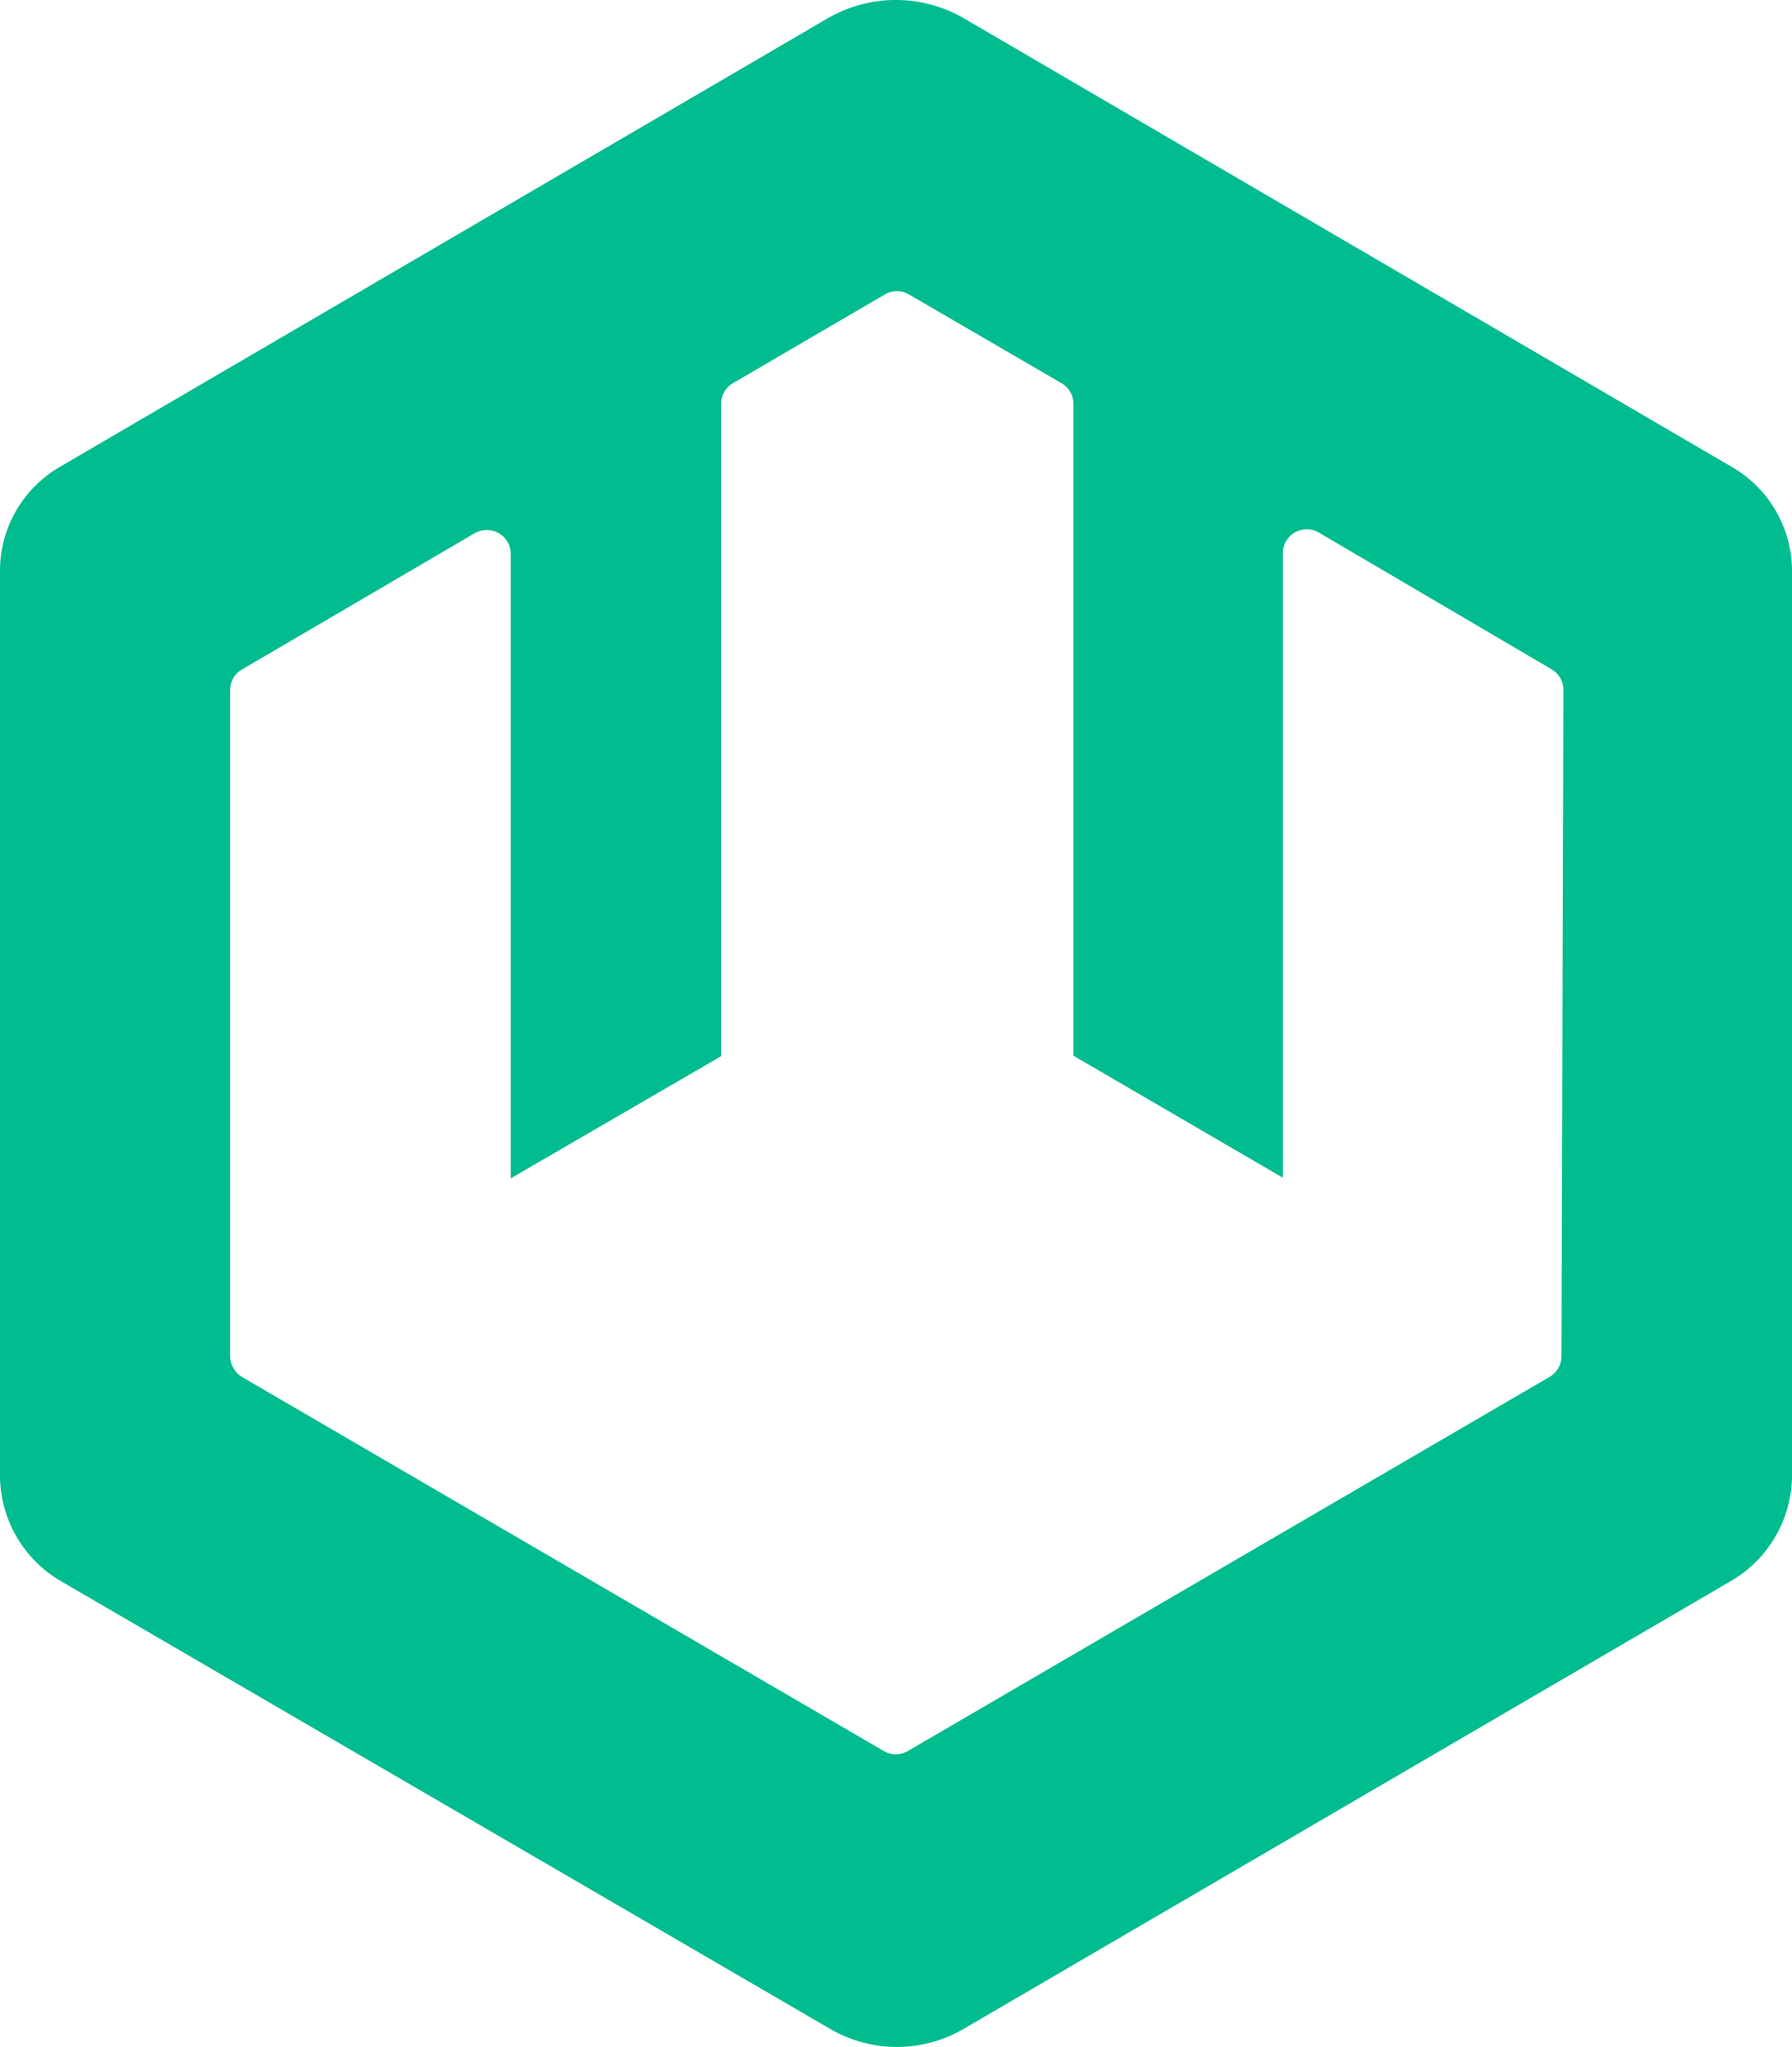
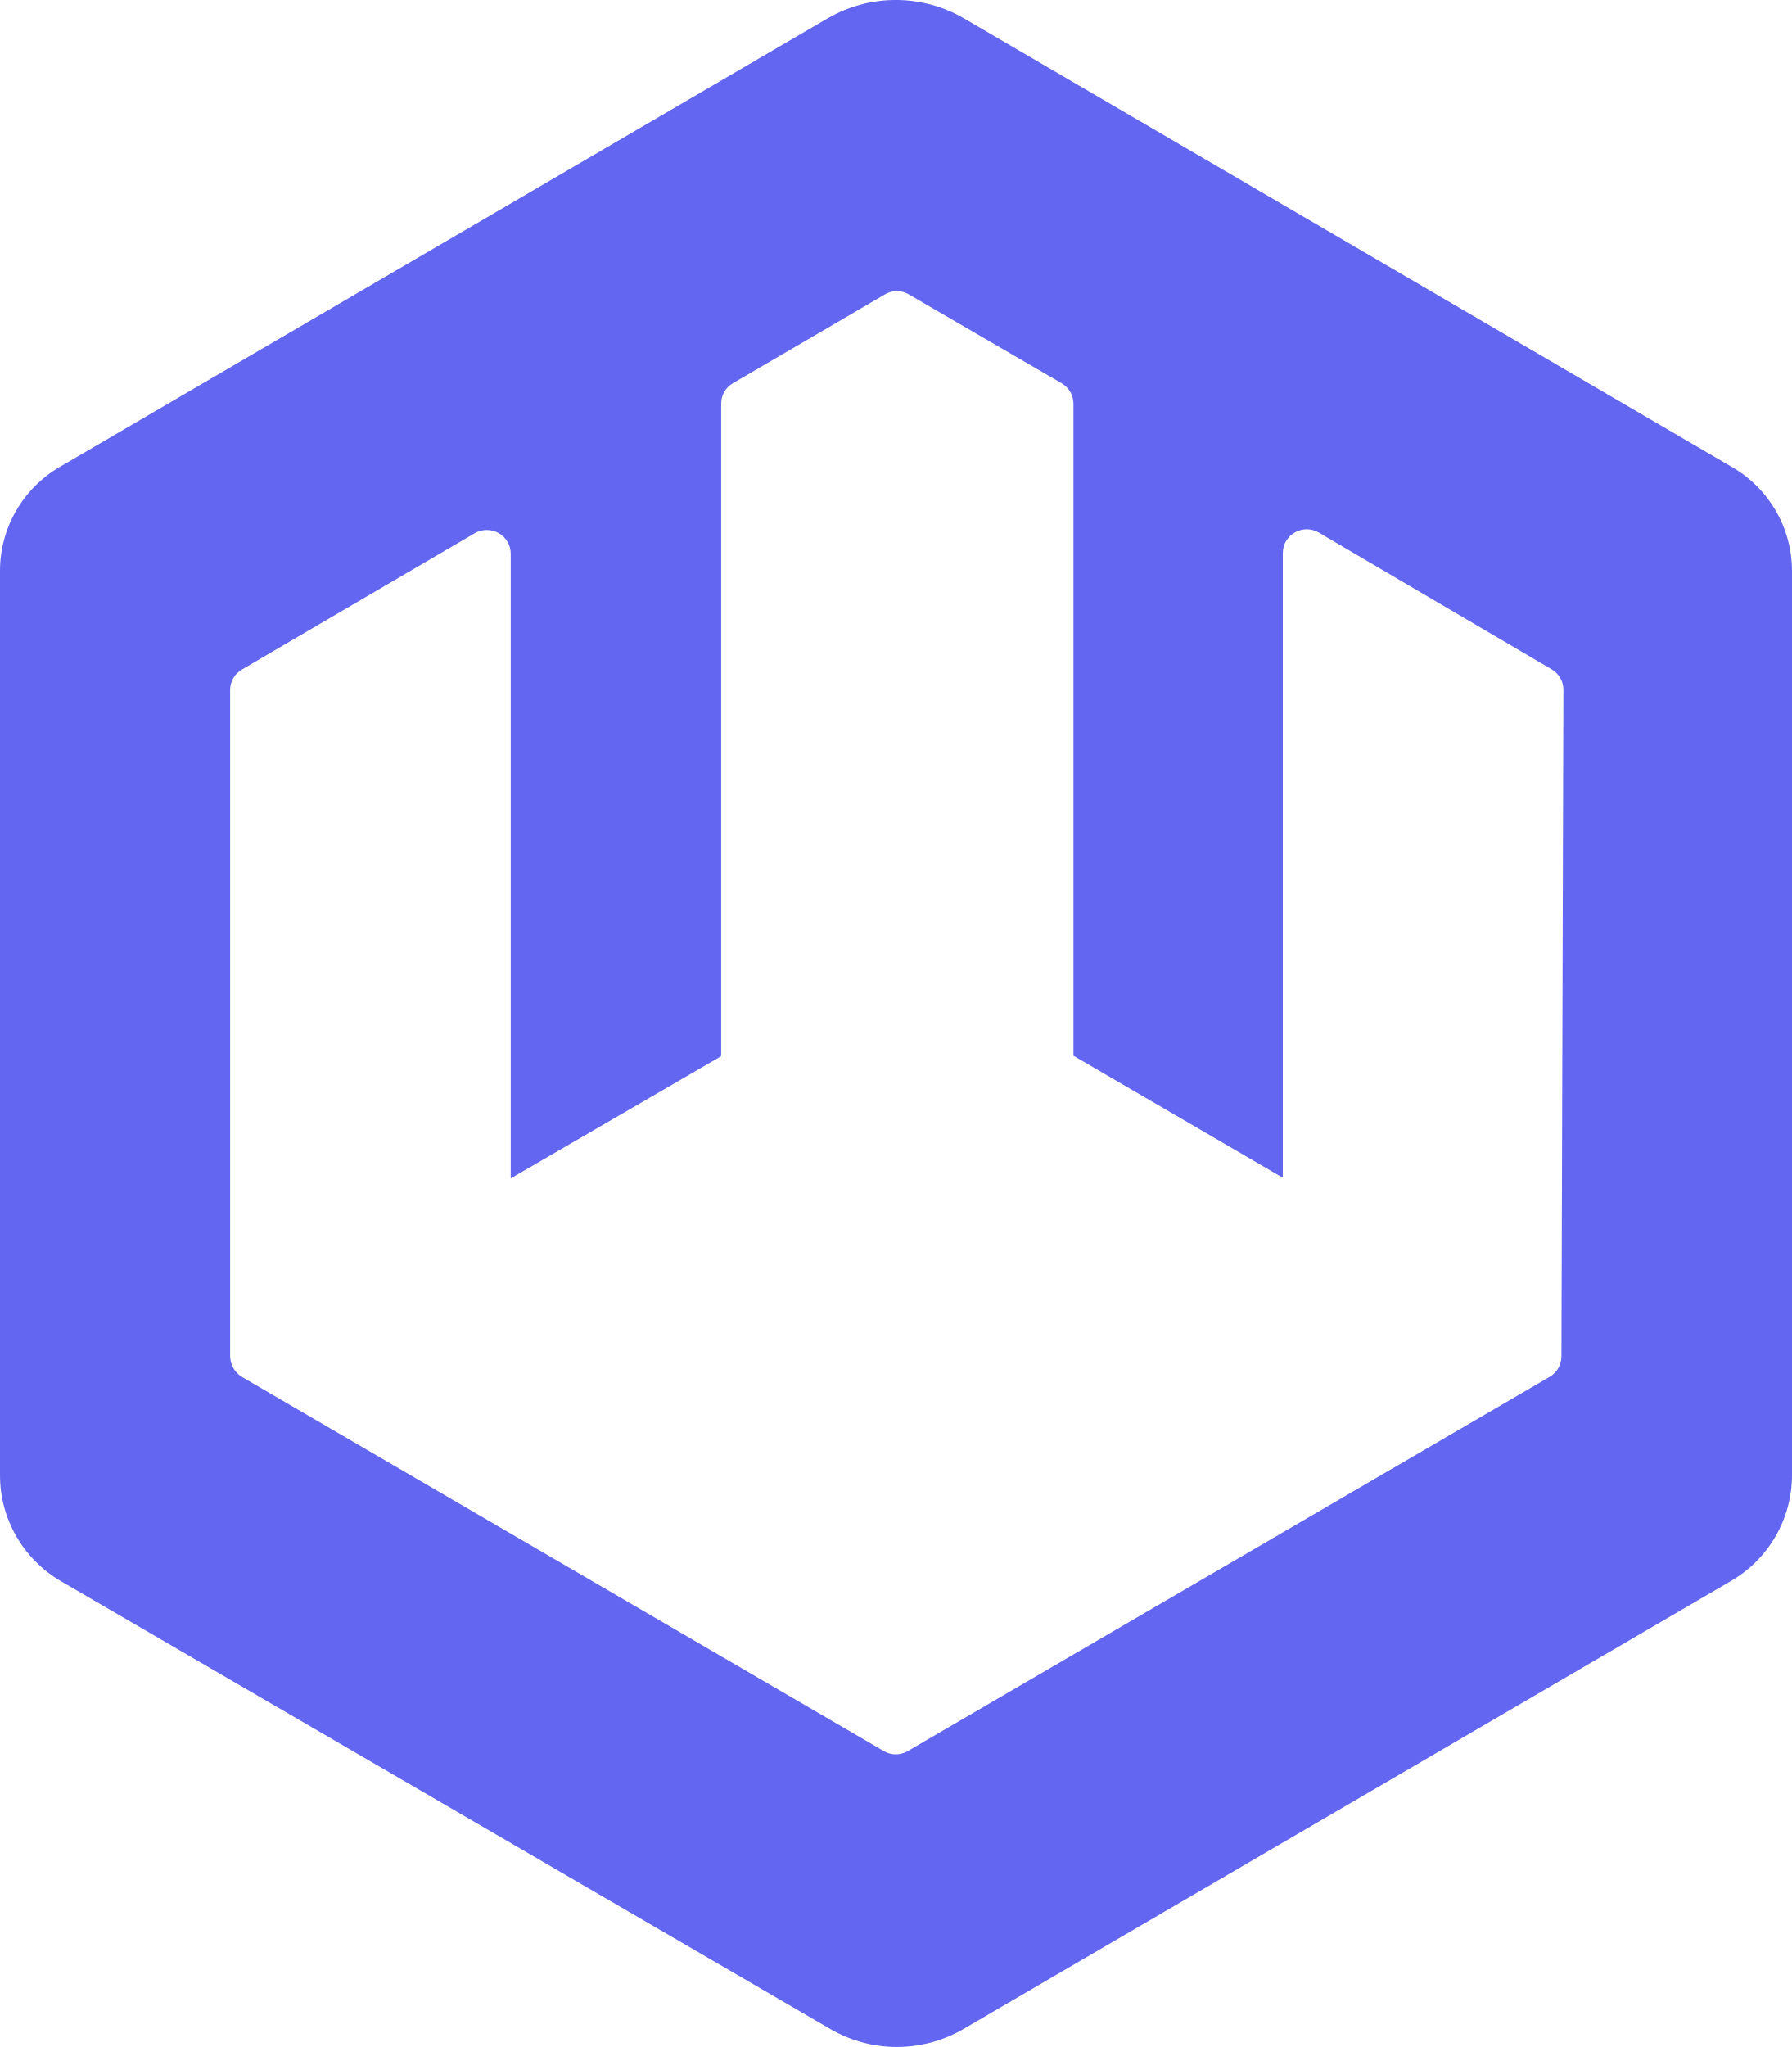
<svg xmlns="http://www.w3.org/2000/svg" viewBox="0 0 81.98 93.65">
  <defs>
-     <style>.cls-1{fill:#00bc8e;}</style>
+     <style>.cls-1{fill:#6366f1;}</style>
  </defs>
  <g id="Layer_2" data-name="Layer 2">
    <g id="Layer_1-2" data-name="Layer 1">
      <path class="cls-1" d="M79.26,21.37,44.11.84a6.21,6.21,0,0,0-6.24,0L2.72,21.37A5.5,5.5,0,0,0,0,26.11V67.49a5.61,5.61,0,0,0,2.79,4.85L38,92.83a6.06,6.06,0,0,0,6.08,0L79.19,72.34A5.61,5.61,0,0,0,82,67.49V26.11A5.5,5.5,0,0,0,79.26,21.37ZM71.45,62.06a1.08,1.08,0,0,1-.54.93L41.54,80.11a1.08,1.08,0,0,1-1.1,0L11.08,63a1.13,1.13,0,0,1-.55-1V31.56a1.08,1.08,0,0,1,.54-.93l10.66-6.24a1.11,1.11,0,0,1,1.09,0,1.08,1.08,0,0,1,.55.94V53.91L33,48.32V18.47a1.07,1.07,0,0,1,.54-.94l6.95-4.06a1.08,1.08,0,0,1,1.1,0l7,4.07a1.09,1.09,0,0,1,.53.94V48.3l9.58,5.58V25.3a1.08,1.08,0,0,1,.55-.94,1.09,1.09,0,0,1,1.09,0l10.66,6.26a1.08,1.08,0,0,1,.54.93Z" />
    </g>
  </g>
</svg>
